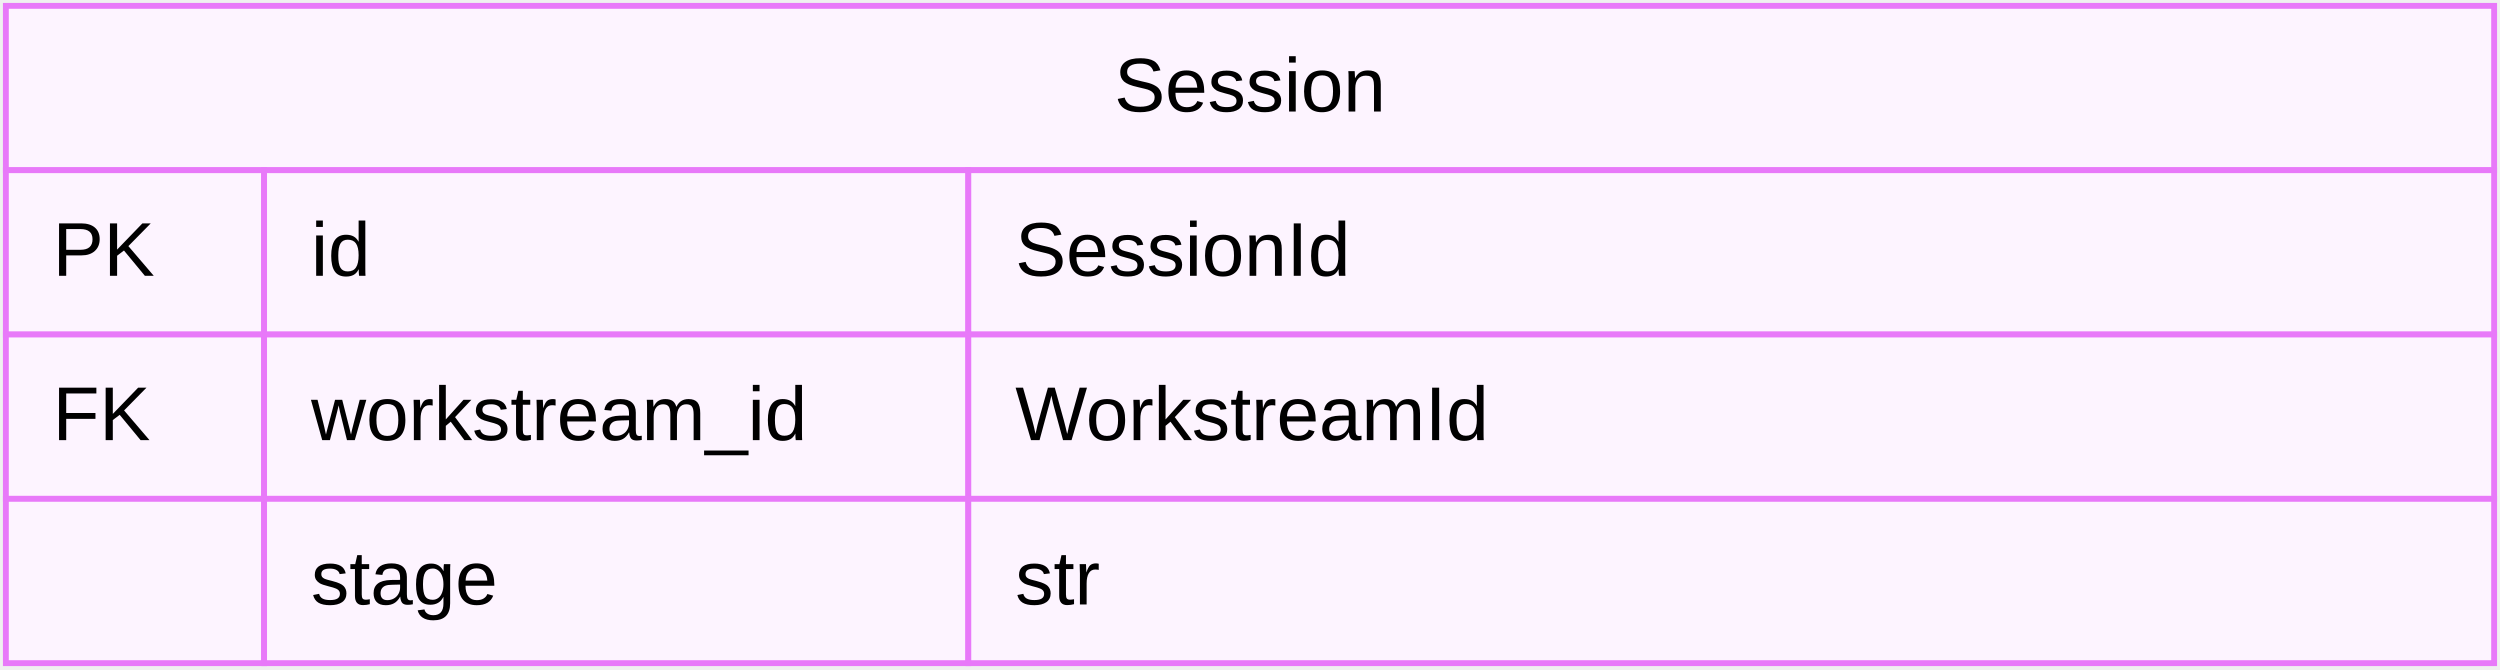
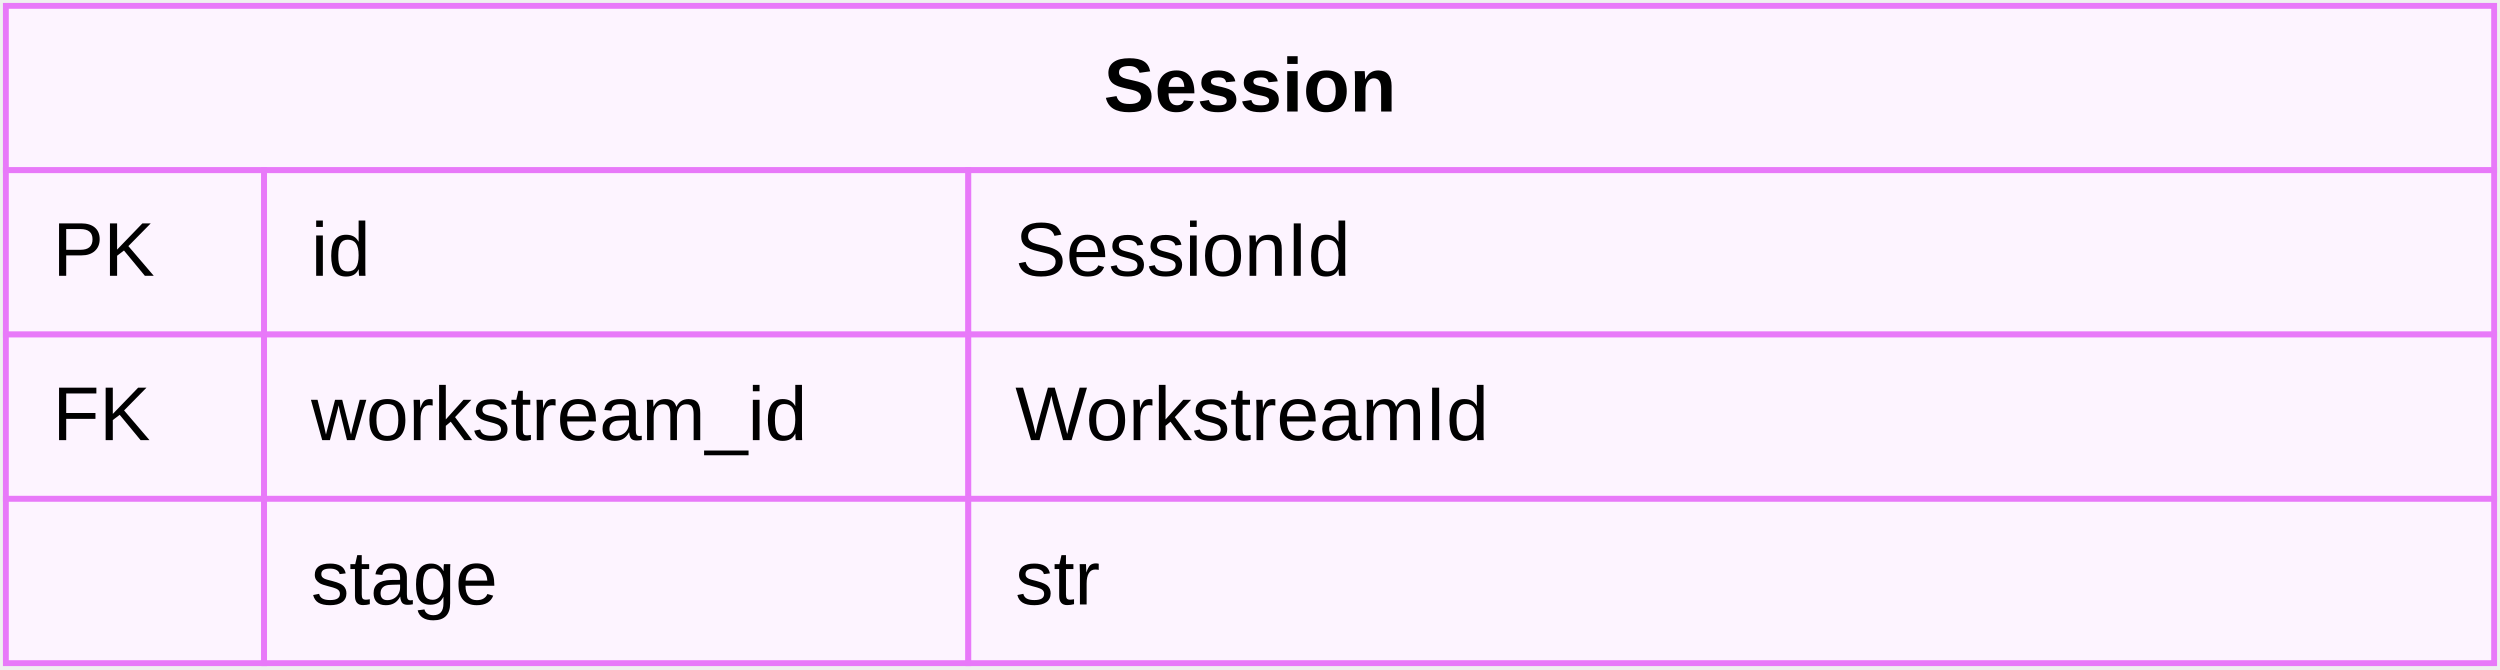
<svg xmlns="http://www.w3.org/2000/svg" width="426" height="114" viewBox="0 0 426 114">
  <style>
  text { font-family: Recursive Variable, arial, sans-serif; font-size: 13px; fill: #000; }
  marker path, marker circle { stroke: #000; stroke-width: 2; fill: none; }
  marker circle { fill: #fff; }
  .line { stroke: #000; stroke-width: 2; fill: none; }
  .dashed { stroke-dasharray: 2 2; }
  .box { fill: #fdf4ff; stroke: #e879f9; stroke-width: 1; }
  .hi { fill: #fde68a; stroke: #e879f9; stroke-width: 1; }
</style>
  <defs>
    <marker id="oneEnd" refX="18" refY="9" markerWidth="18" markerHeight="18" orient="auto" markerUnits="userSpaceOnUse">
      <path d="M3,0 L3,18 M9,0 L9,18" />
    </marker>
    <marker id="oneStart" refX="0" refY="9" markerWidth="18" markerHeight="18" orient="auto" markerUnits="userSpaceOnUse">
      <path d="M9,0 L9,18 M15,0 L15,18" />
    </marker>
    <marker id="zeroOneEnd" refX="30" refY="9" markerWidth="30" markerHeight="18" orient="auto" markerUnits="userSpaceOnUse">
      <circle cx="9" cy="9" r="6" />
      <path d="M21,0 L21,18" />
    </marker>
    <marker id="zeroManyEnd" refX="39" refY="18" markerWidth="57" markerHeight="36" orient="auto" markerUnits="userSpaceOnUse">
      <circle cx="9" cy="18" r="6" />
      <path d="M21,18 Q39,0 57,18 Q39,36 21,18" />
    </marker>
    <marker id="zeroManyStart" refX="18" refY="18" markerWidth="57" markerHeight="36" orient="auto" markerUnits="userSpaceOnUse">
      <circle cx="48" cy="18" r="6" />
      <path d="M0,18 Q18,0 36,18 Q18,36 0,18" />
    </marker>
  </defs>
  <rect x="1" y="1" width="424" height="28" style="fill:#fdf4ff;stroke:#e879f9" />
-   <text x="213" y="19" text-anchor="middle">Session</text>
+   <text x="213" y="19" text-anchor="middle" font-weight="bold">Session</text>
  <rect class="box" x="1" y="29" width="44" height="28" />
  <text x="9" y="47">PK</text>
  <rect class="box" x="45" y="29" width="120" height="28" />
  <text x="53" y="47">id</text>
  <rect class="box" x="165" y="29" width="260" height="28" />
  <text x="173" y="47">SessionId</text>
  <rect class="box" x="1" y="57" width="44" height="28" />
  <text x="9" y="75">FK</text>
  <rect class="box" x="45" y="57" width="120" height="28" />
  <text x="53" y="75">workstream_id</text>
  <rect class="box" x="165" y="57" width="260" height="28" />
  <text x="173" y="75">WorkstreamId</text>
  <rect class="box" x="1" y="85" width="44" height="28" />
  <rect class="box" x="45" y="85" width="120" height="28" />
  <text x="53" y="103">stage</text>
  <rect class="box" x="165" y="85" width="260" height="28" />
  <text x="173" y="103">str</text>
</svg>
